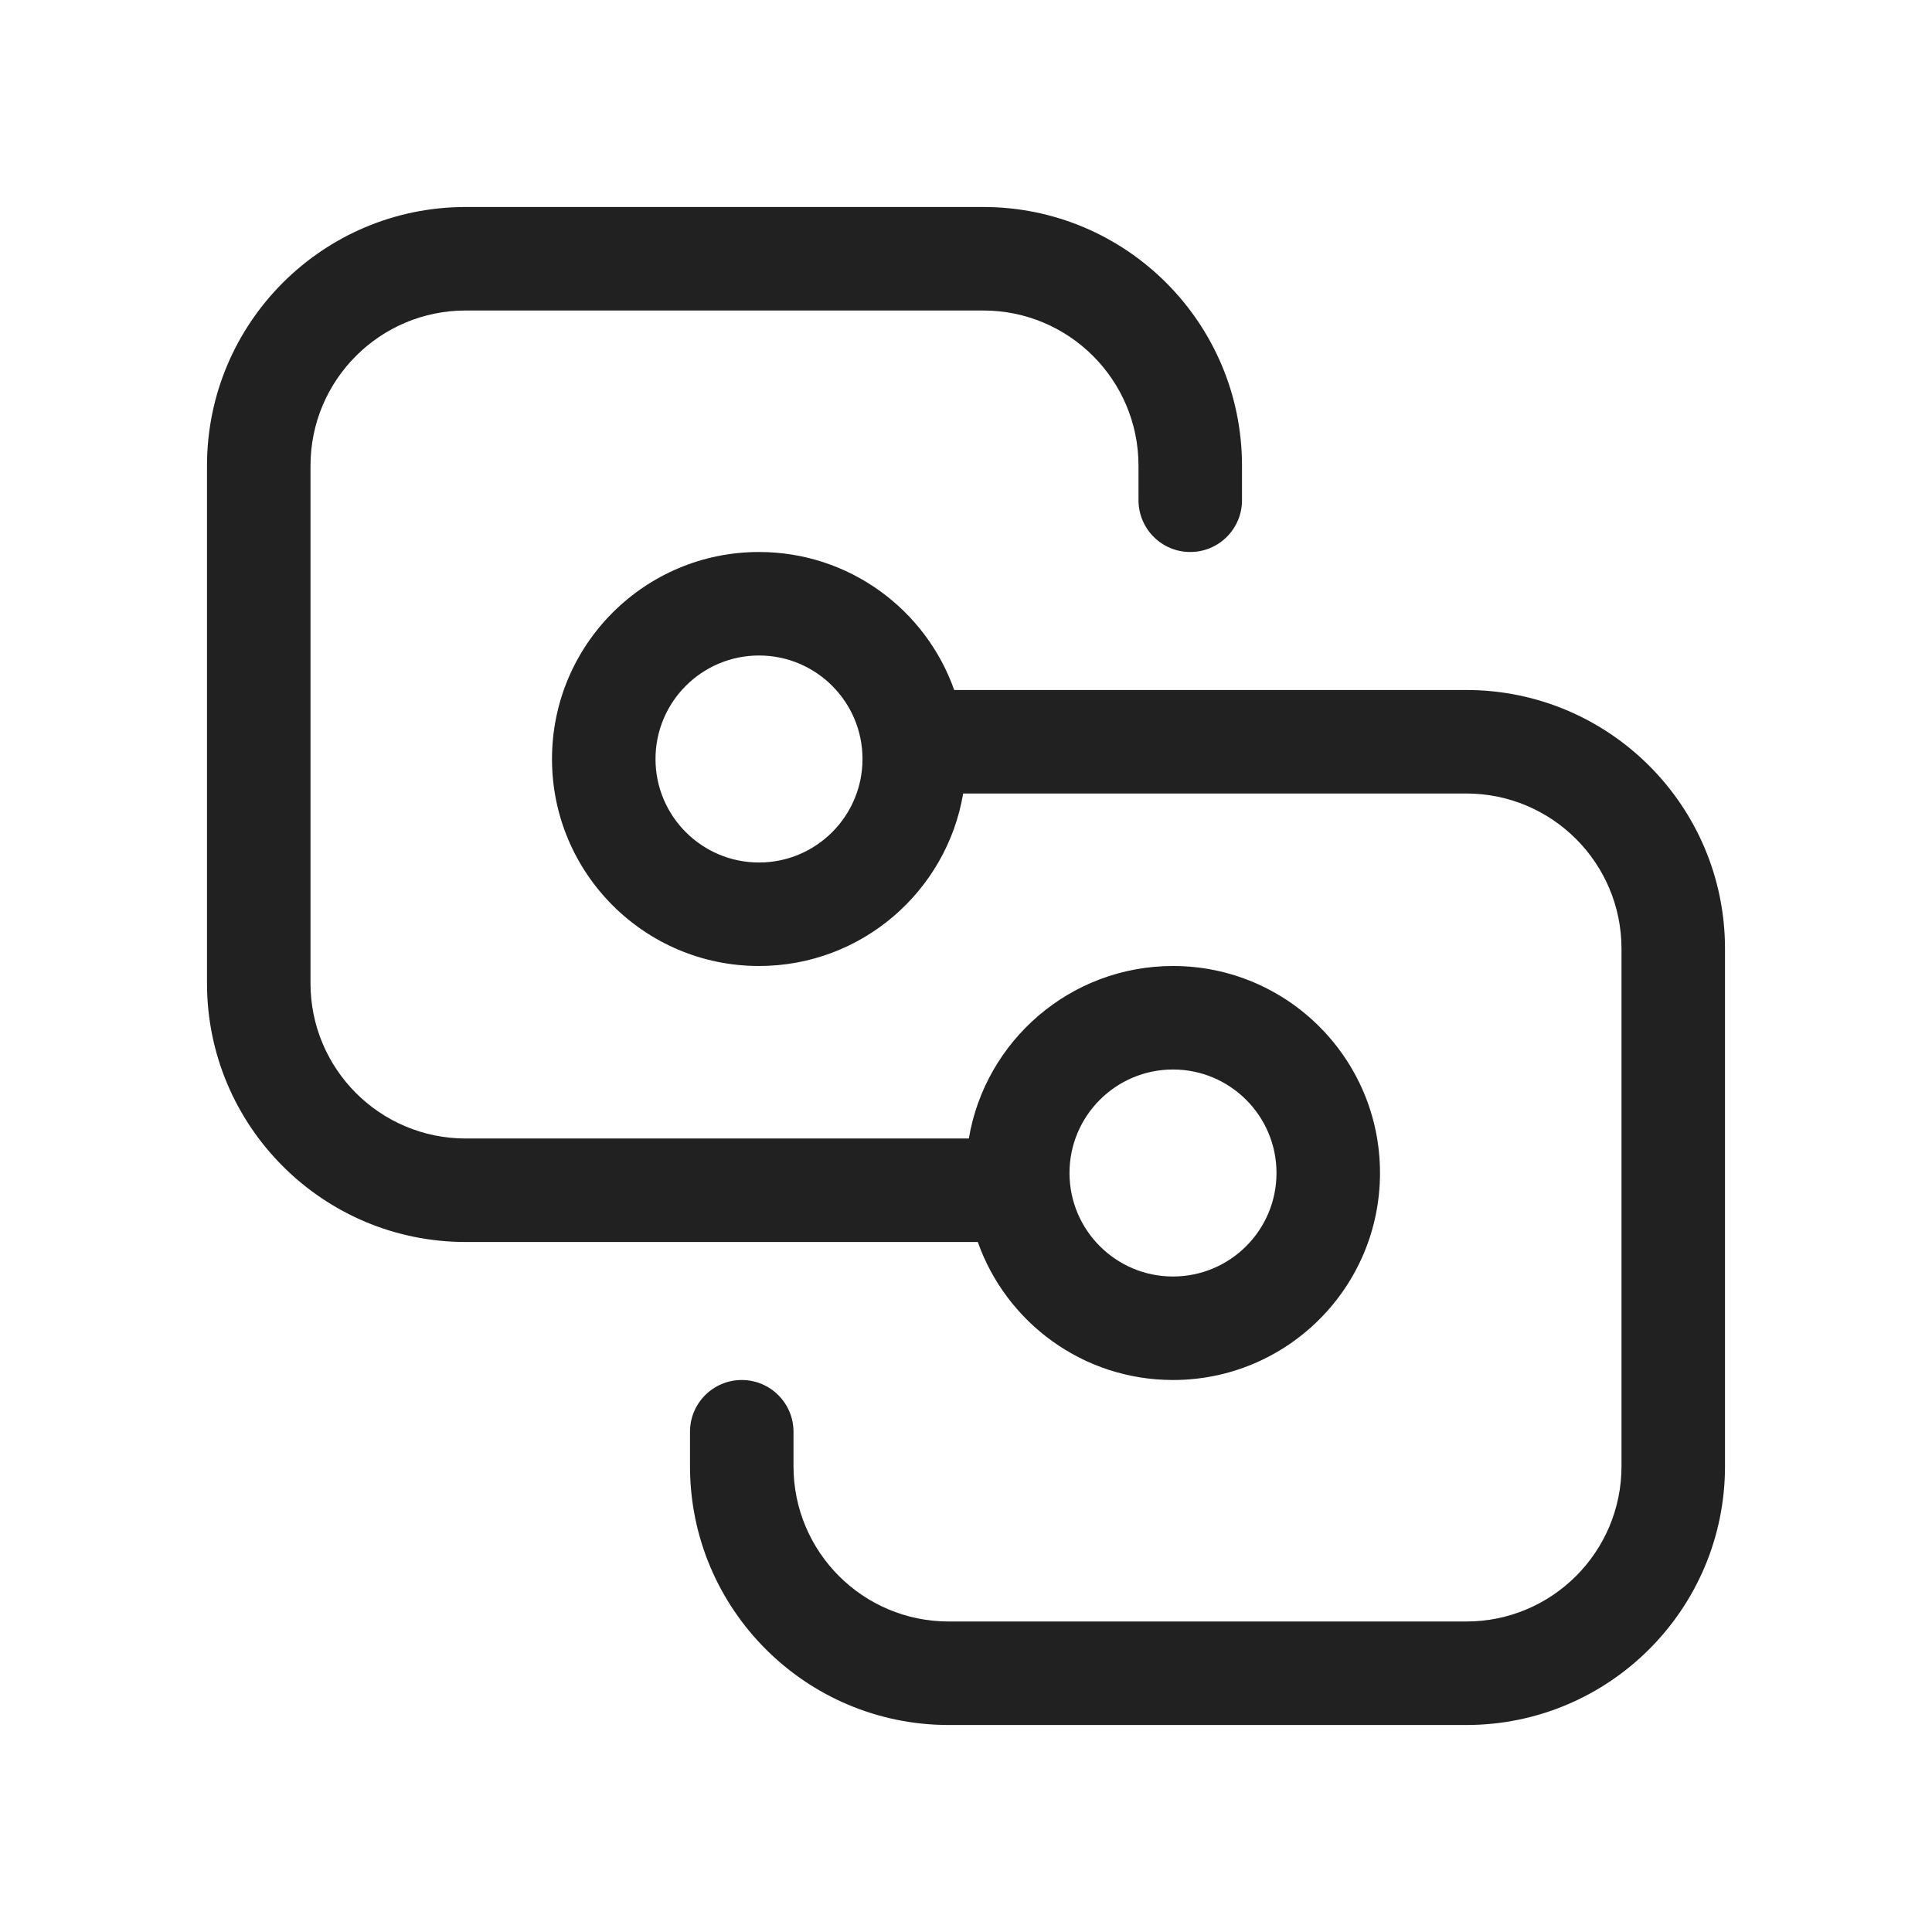
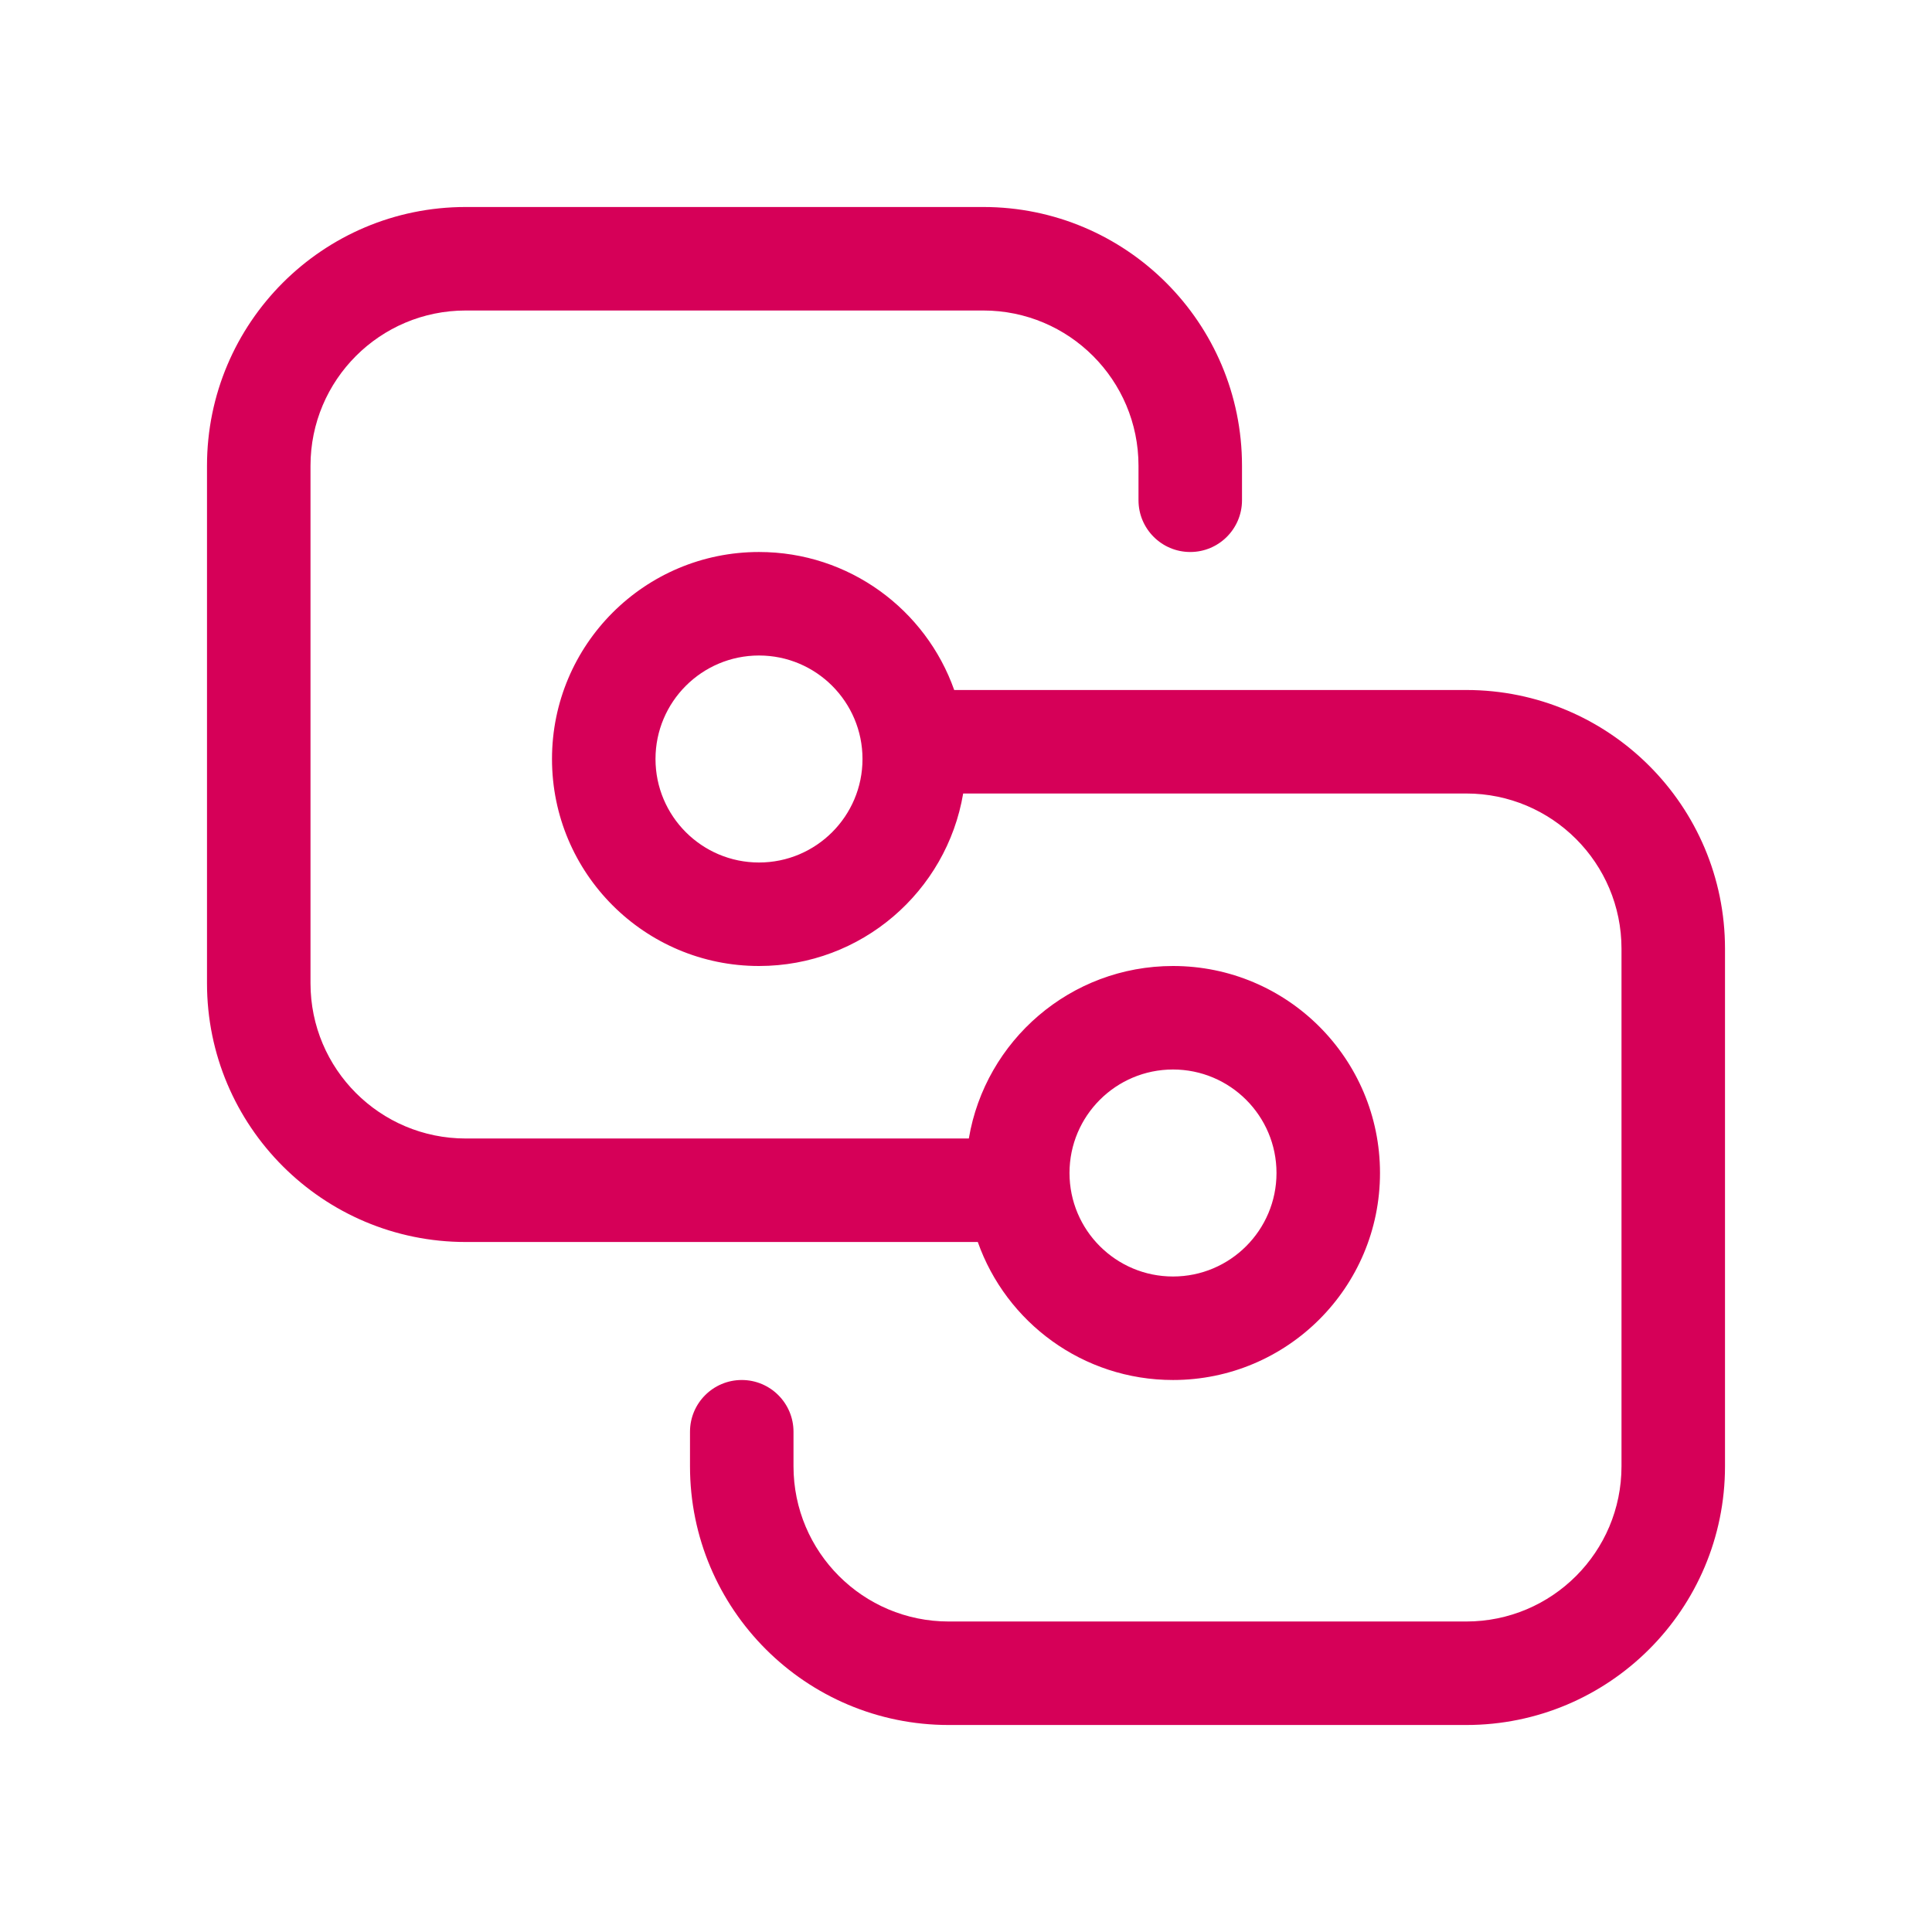
<svg xmlns="http://www.w3.org/2000/svg" width="30" height="30" viewBox="0 0 28 28" fill="#d60058">
-   <path d="M6.75 3C4.679 3 3 4.679 3 6.75V14.25C3 16.321 4.679 18 6.75 18H14.171C14.582 19.165 15.694 20 17 20C18.657 20 20 18.657 20 17C20 15.343 18.657 14 17 14C15.514 14 14.28 15.081 14.041 16.5H6.75C5.507 16.5 4.5 15.493 4.5 14.25V6.75C4.5 5.507 5.507 4.5 6.75 4.5H14.25C15.493 4.5 16.5 5.507 16.5 6.75V7.25C16.5 7.664 16.836 8 17.25 8C17.664 8 18 7.664 18 7.25V6.75C18 4.679 16.321 3 14.25 3H6.75ZM17 15.5C17.828 15.5 18.5 16.172 18.5 17C18.5 17.828 17.828 18.5 17 18.5C16.172 18.5 15.5 17.828 15.5 17C15.5 16.172 16.172 15.5 17 15.5ZM13.959 11.5H21.25C22.493 11.5 23.5 12.507 23.5 13.75V21.25C23.5 22.493 22.493 23.5 21.25 23.5H13.75C12.507 23.5 11.5 22.493 11.5 21.25V20.75C11.5 20.336 11.164 20 10.75 20C10.336 20 10 20.336 10 20.75V21.25C10 23.321 11.679 25 13.75 25H21.25C23.321 25 25 23.321 25 21.25V13.75C25 11.679 23.321 10 21.25 10H13.829C13.418 8.835 12.306 8 11 8C9.343 8 8 9.343 8 11C8 12.657 9.343 14 11 14C12.486 14 13.72 12.919 13.959 11.5ZM9.5 11C9.5 10.172 10.172 9.5 11 9.5C11.828 9.5 12.5 10.172 12.5 11C12.5 11.828 11.828 12.5 11 12.5C10.172 12.5 9.5 11.828 9.5 11Z" fill="#212121" />
+   <path d="M6.75 3C4.679 3 3 4.679 3 6.75V14.25C3 16.321 4.679 18 6.75 18H14.171C14.582 19.165 15.694 20 17 20C18.657 20 20 18.657 20 17C20 15.343 18.657 14 17 14C15.514 14 14.28 15.081 14.041 16.5H6.75C5.507 16.5 4.5 15.493 4.5 14.25V6.75C4.5 5.507 5.507 4.5 6.75 4.5H14.25C15.493 4.5 16.5 5.507 16.5 6.75V7.25C16.5 7.664 16.836 8 17.25 8C17.664 8 18 7.664 18 7.25V6.75C18 4.679 16.321 3 14.25 3H6.75ZM17 15.5C17.828 15.5 18.5 16.172 18.5 17C18.5 17.828 17.828 18.5 17 18.5C16.172 18.5 15.5 17.828 15.5 17C15.5 16.172 16.172 15.5 17 15.5ZM13.959 11.5H21.25C22.493 11.5 23.5 12.507 23.5 13.75V21.25C23.5 22.493 22.493 23.5 21.25 23.5H13.75C12.507 23.5 11.5 22.493 11.5 21.25V20.75C11.5 20.336 11.164 20 10.75 20C10.336 20 10 20.336 10 20.75V21.25C10 23.321 11.679 25 13.75 25H21.25C23.321 25 25 23.321 25 21.25V13.75C25 11.679 23.321 10 21.25 10H13.829C13.418 8.835 12.306 8 11 8C9.343 8 8 9.343 8 11C8 12.657 9.343 14 11 14C12.486 14 13.72 12.919 13.959 11.5ZM9.5 11C9.5 10.172 10.172 9.5 11 9.5C11.828 9.5 12.5 10.172 12.5 11C12.5 11.828 11.828 12.5 11 12.5C10.172 12.5 9.5 11.828 9.5 11Z" fill="#d60058" />
</svg>
